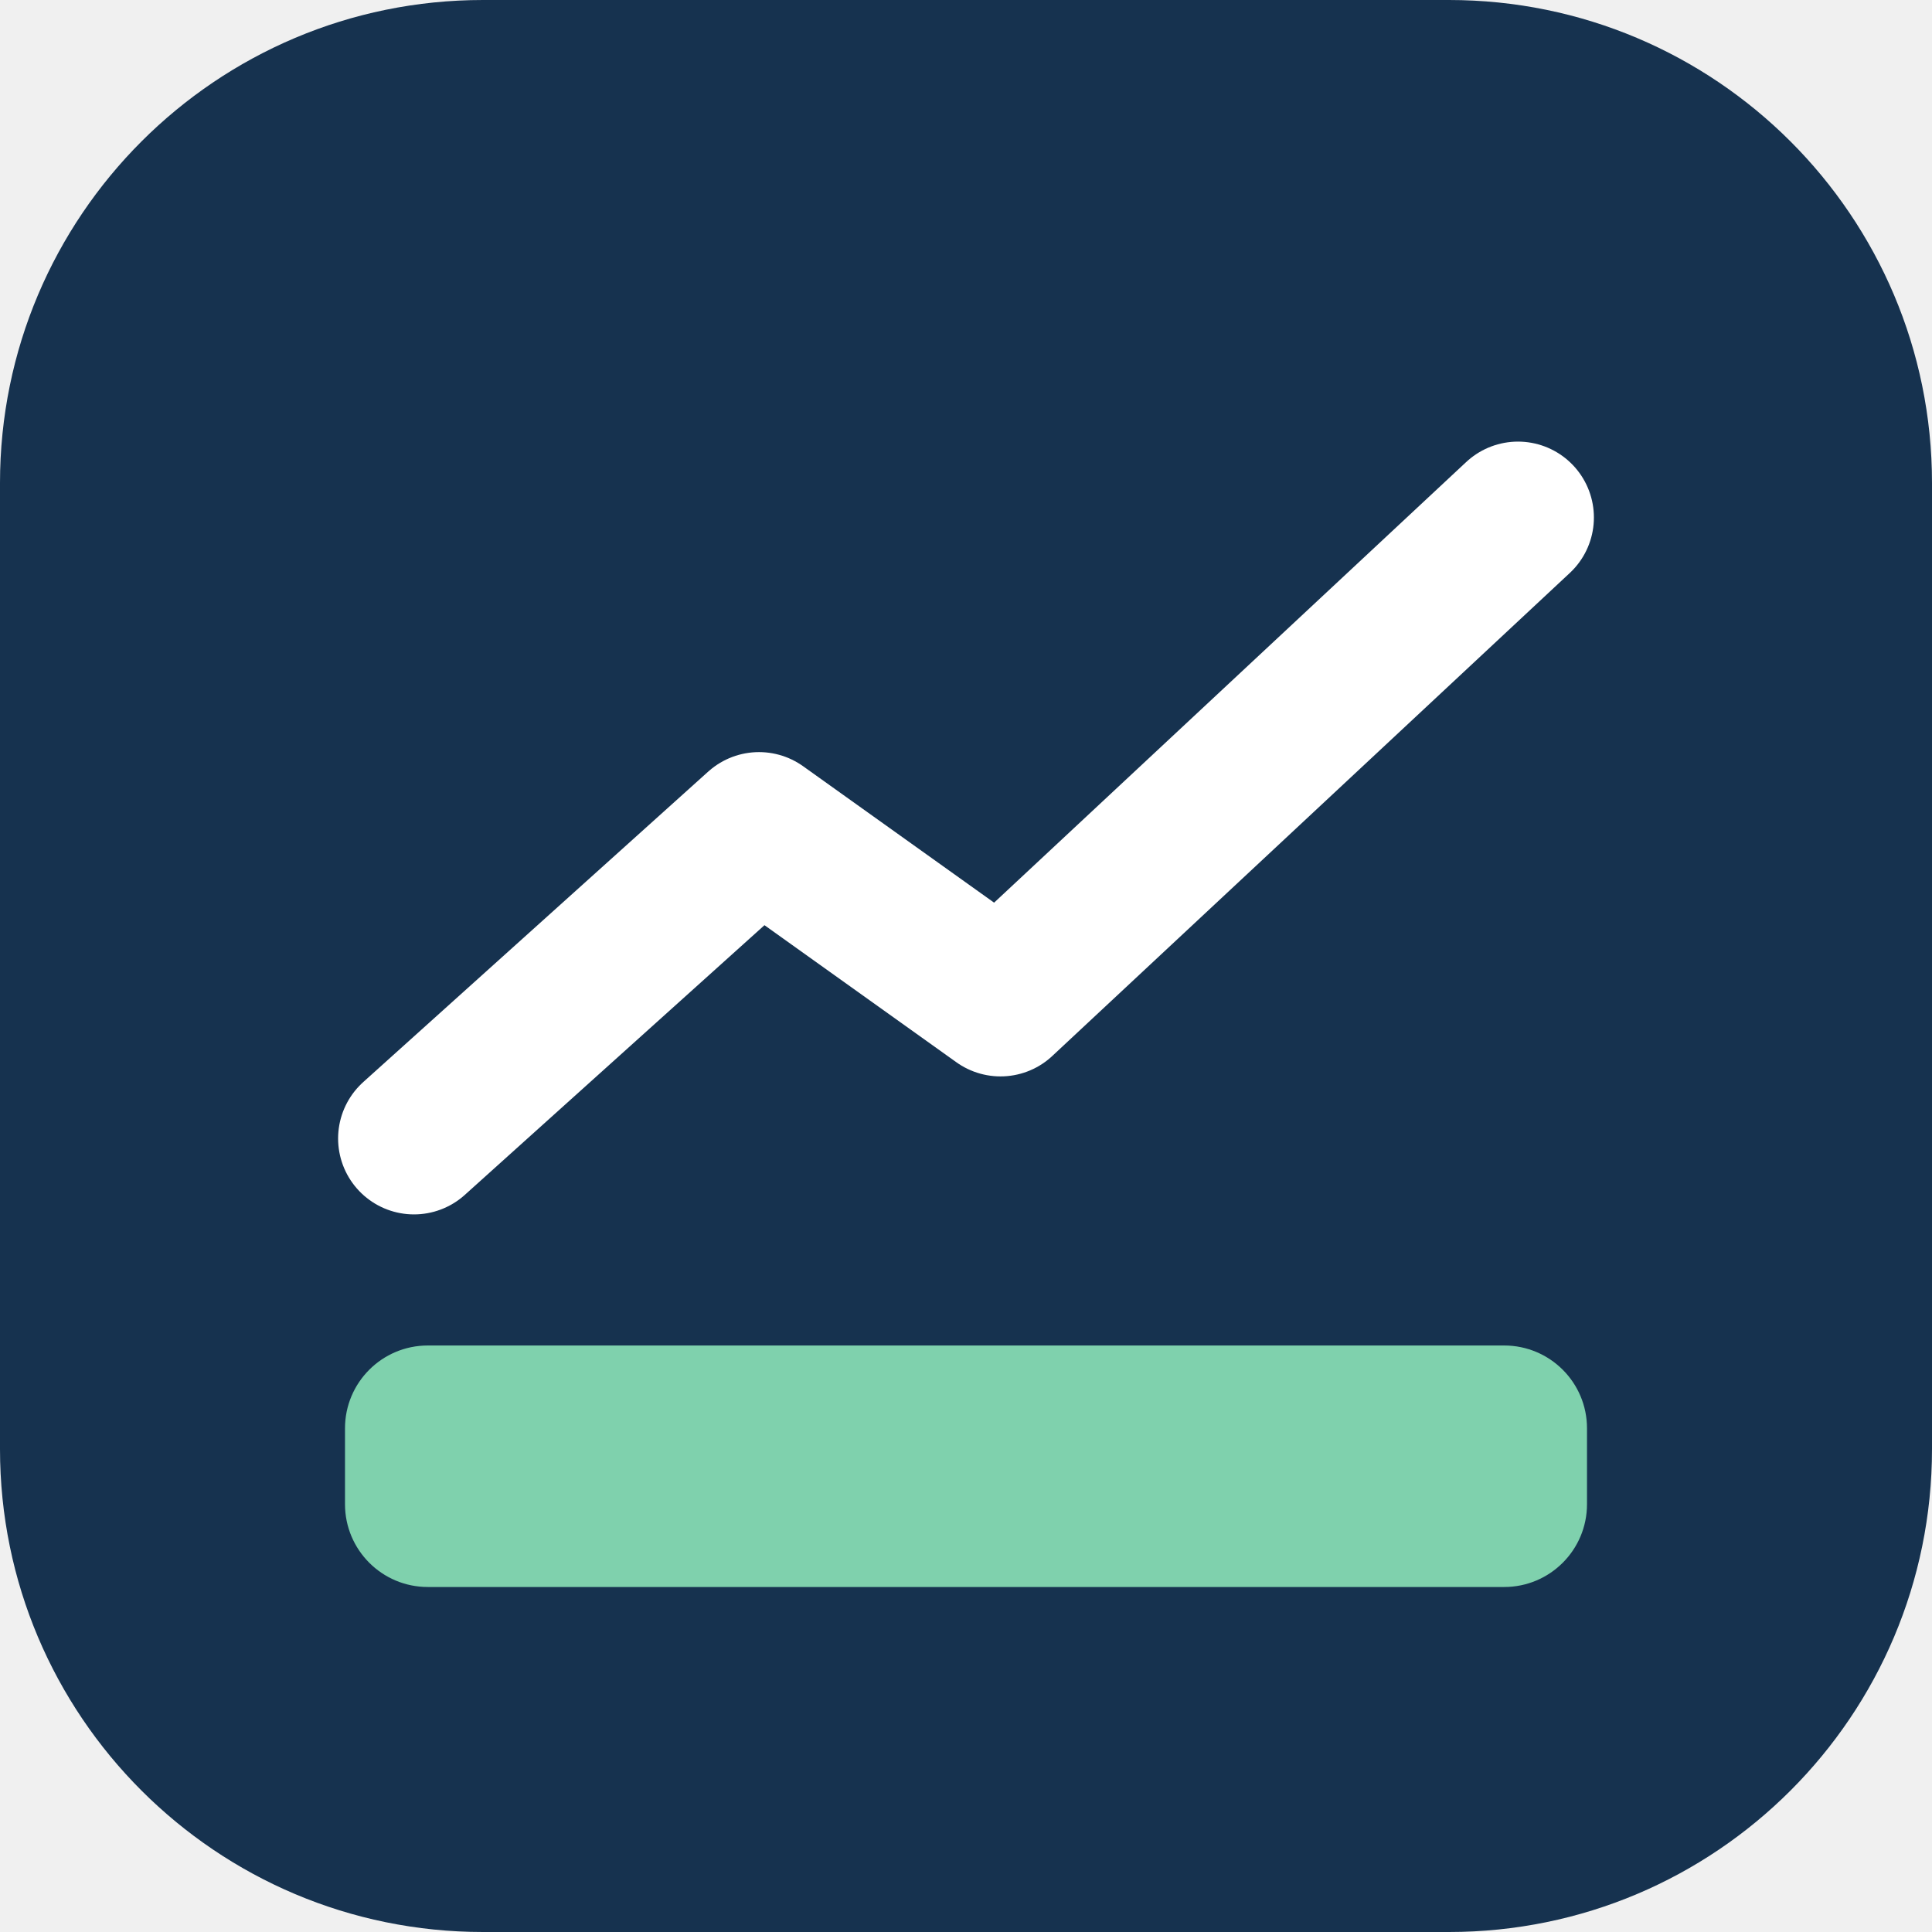
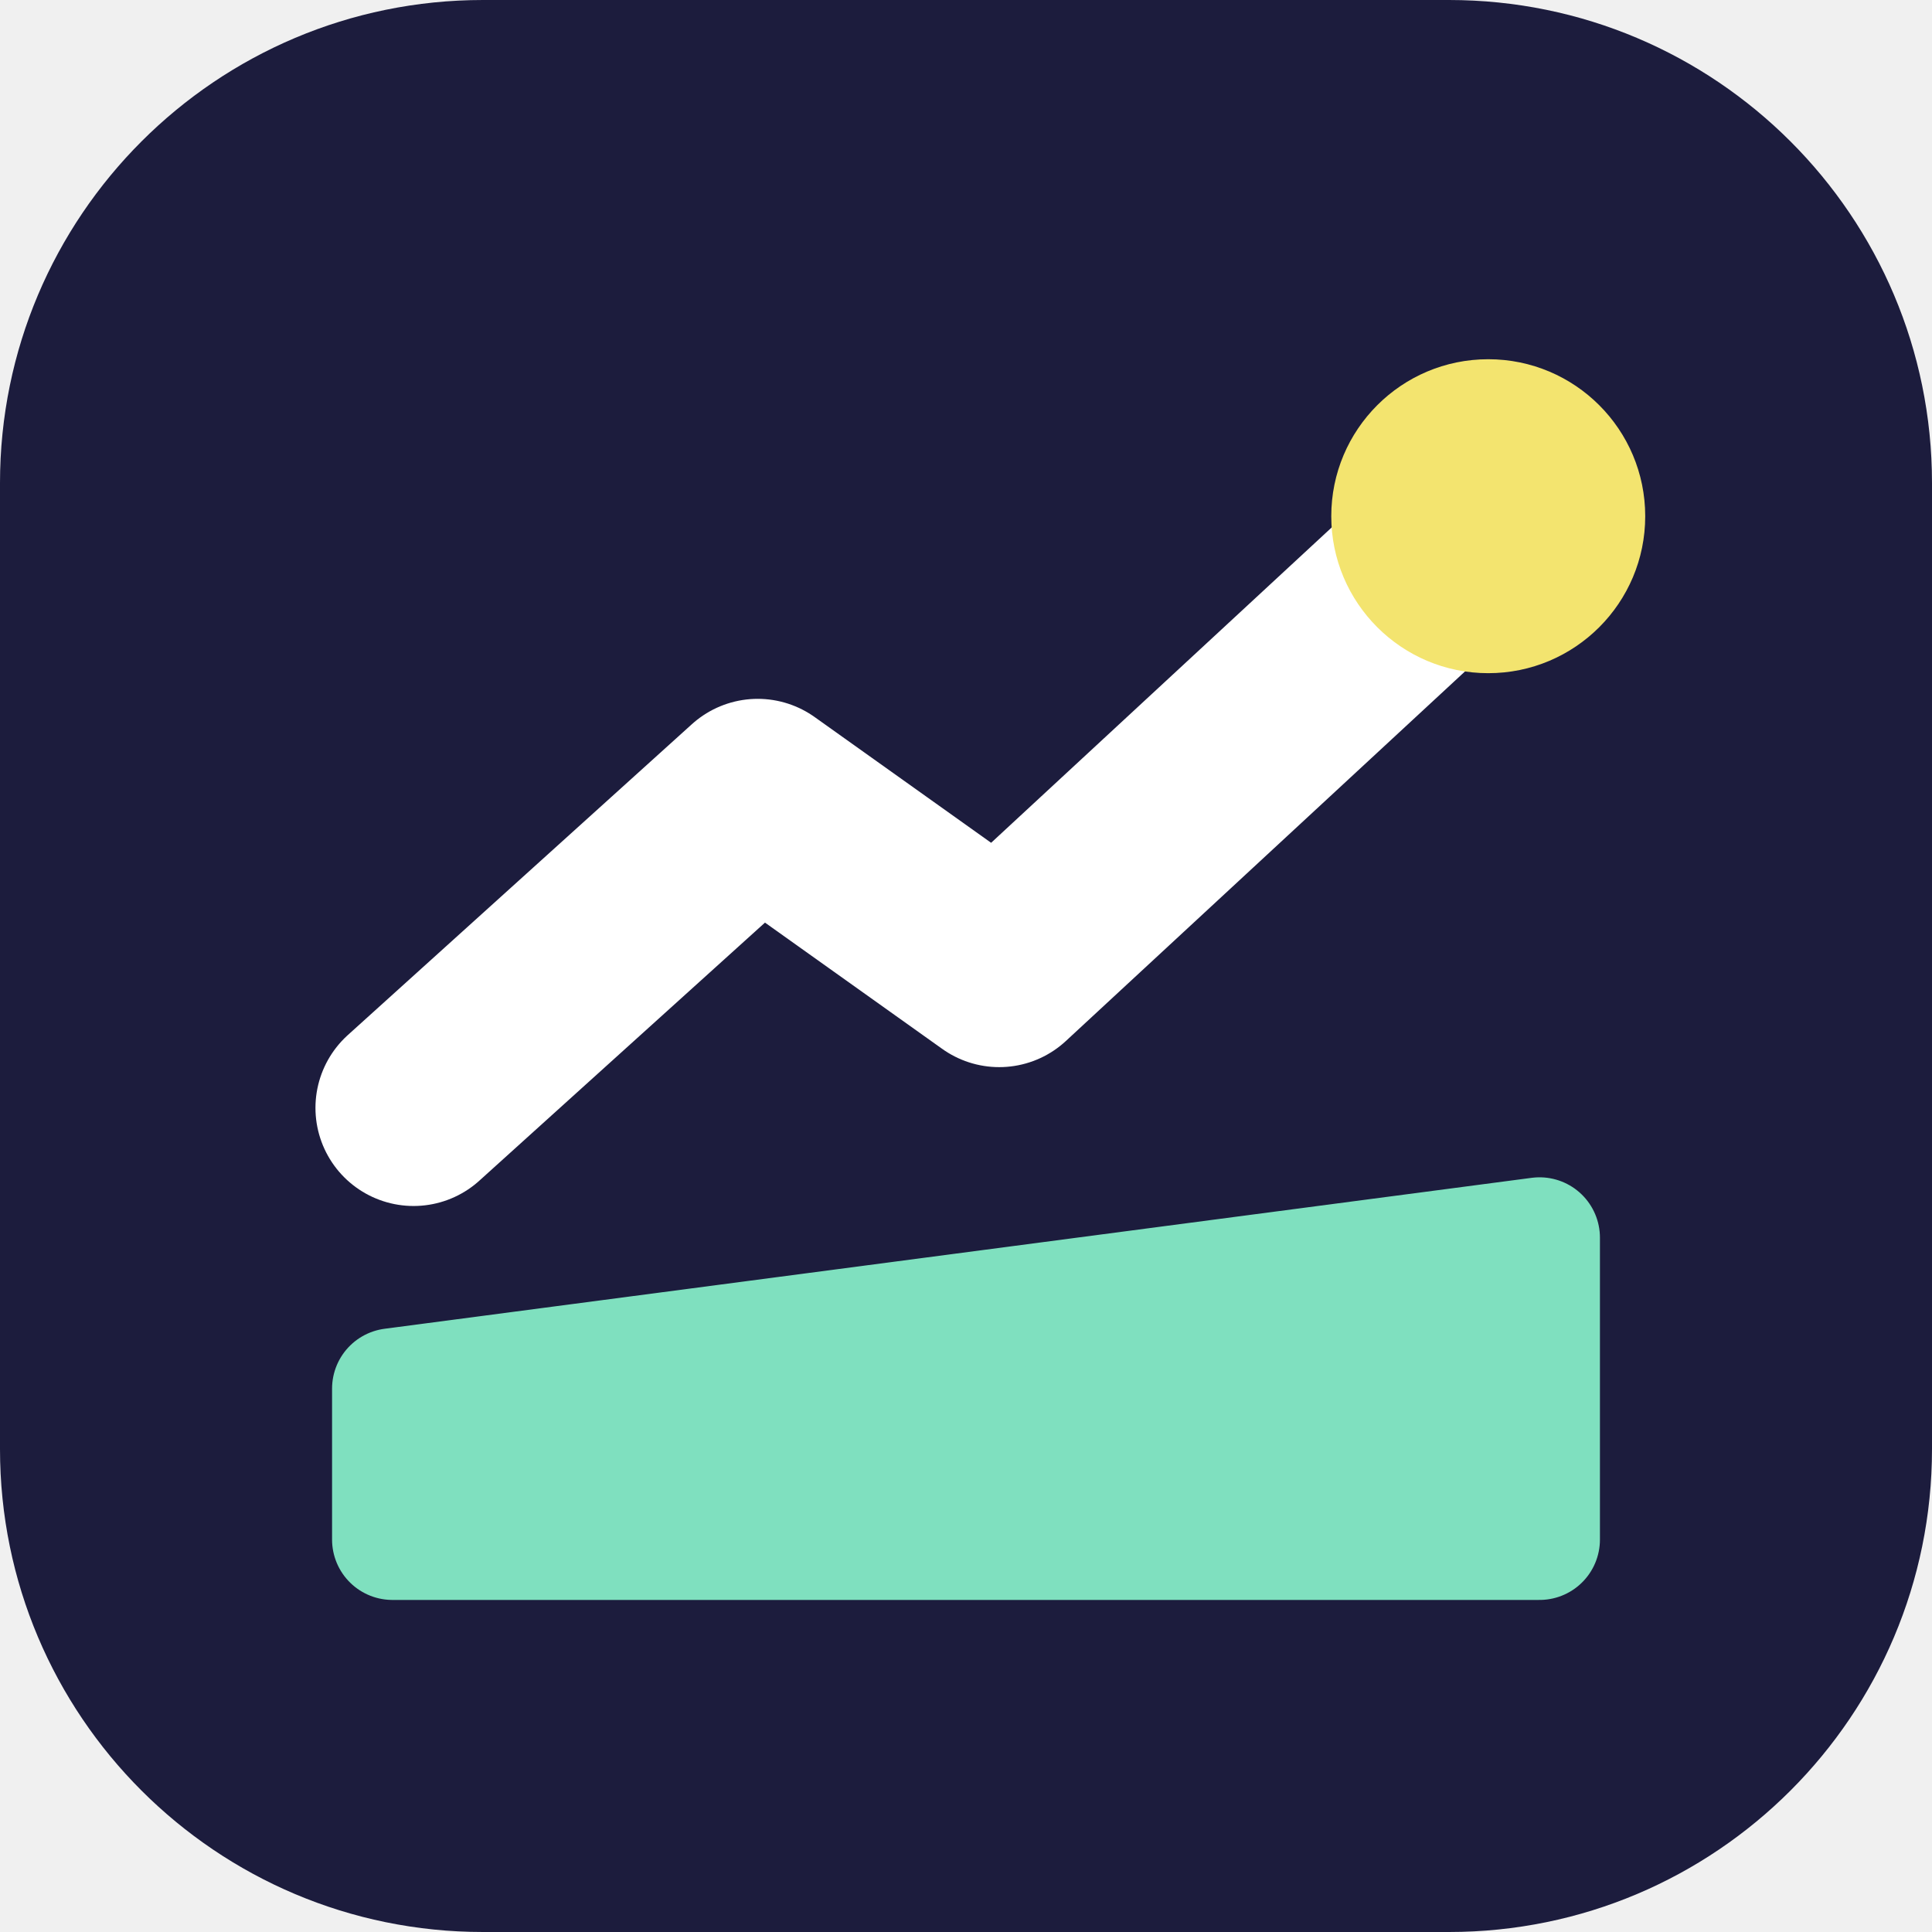
- <svg xmlns="http://www.w3.org/2000/svg" viewBox="0 0 28 28" width="28" height="28">
-   <rect x="0" y="0" width="28" height="28" rx="7" fill="#16324f" />
-   <path d="M6 16.5 L11 12 L14.5 14.5 L22 7.5" fill="none" stroke="#ffffff" stroke-width="2.2" stroke-linecap="round" stroke-linejoin="round" />
-   <rect x="5" y="19.5" width="18" height="3.5" rx="1.2" fill="#7fd1ad" />
+ <svg xmlns="http://www.w3.org/2000/svg" viewBox="0 0 64 64" width="64" height="64">
+   <rect width="64" height="64" rx="16" fill="#1c1c3d" />
+   <path d="M13 51h38v-10l-38 5z" fill="#7fe0bf" stroke="#7fe0bf" stroke-width="4" stroke-linejoin="round" />
+   <path d="M13.7 36.7L25.1 26.4l8 5.7L49.3 17.1" fill="none" stroke="#ffffff" stroke-width="6.5" stroke-linecap="round" stroke-linejoin="round" />
+   <circle cx="49.3" cy="17.1" r="5.2" fill="#f3e46f" />
</svg>
